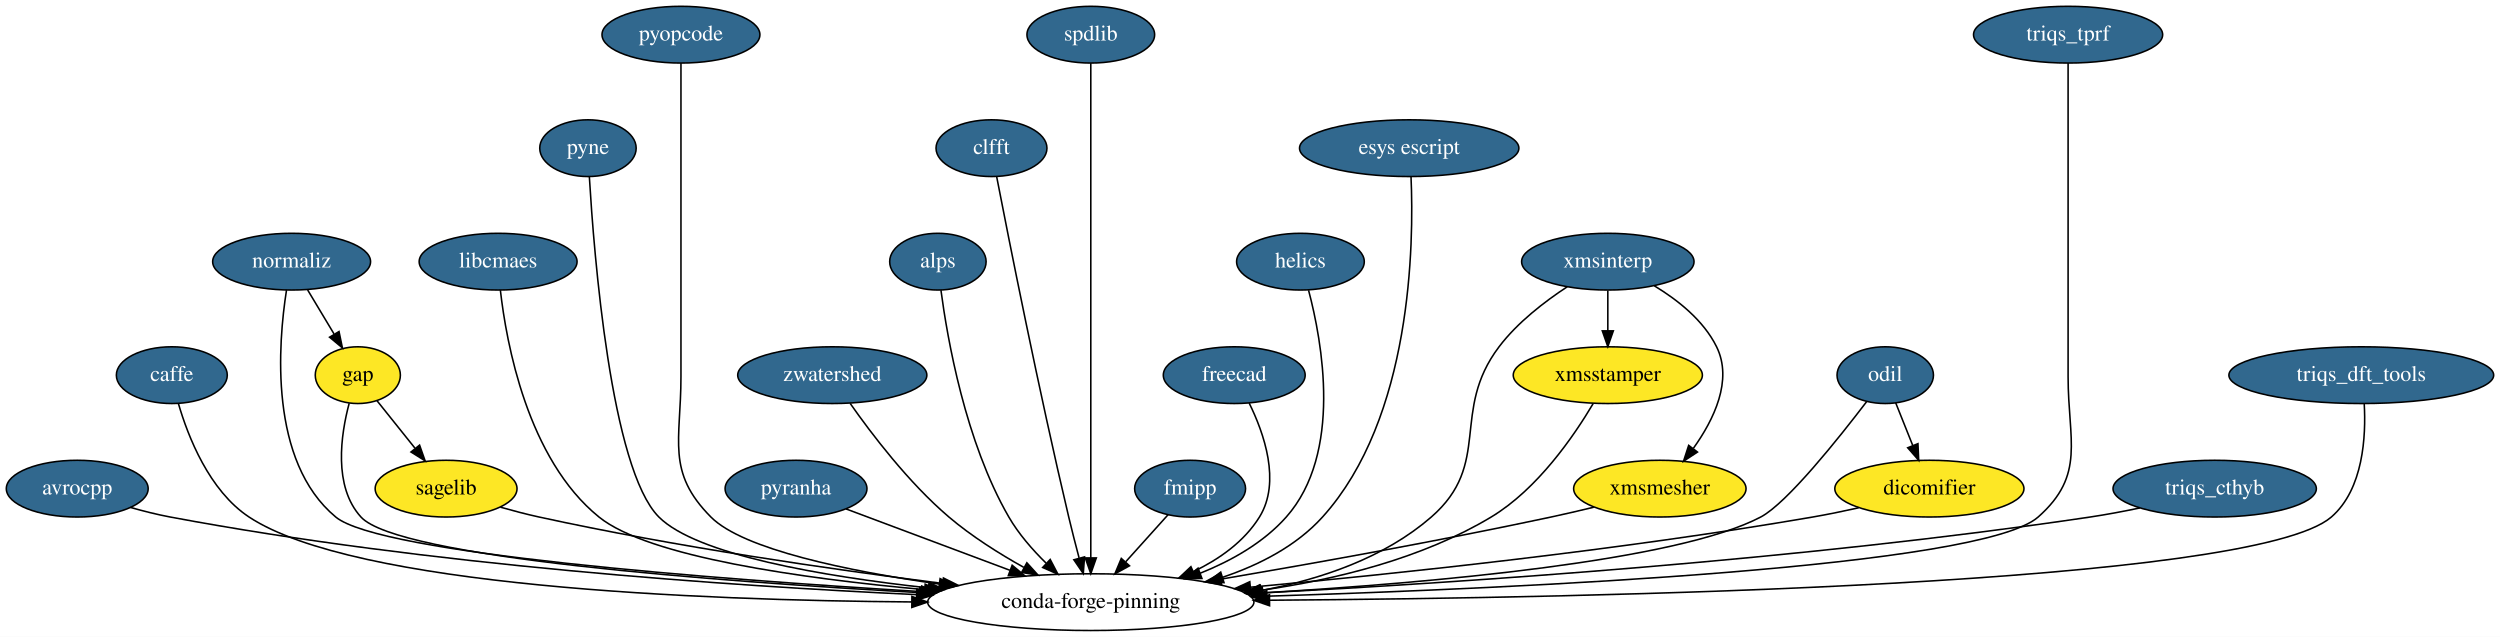
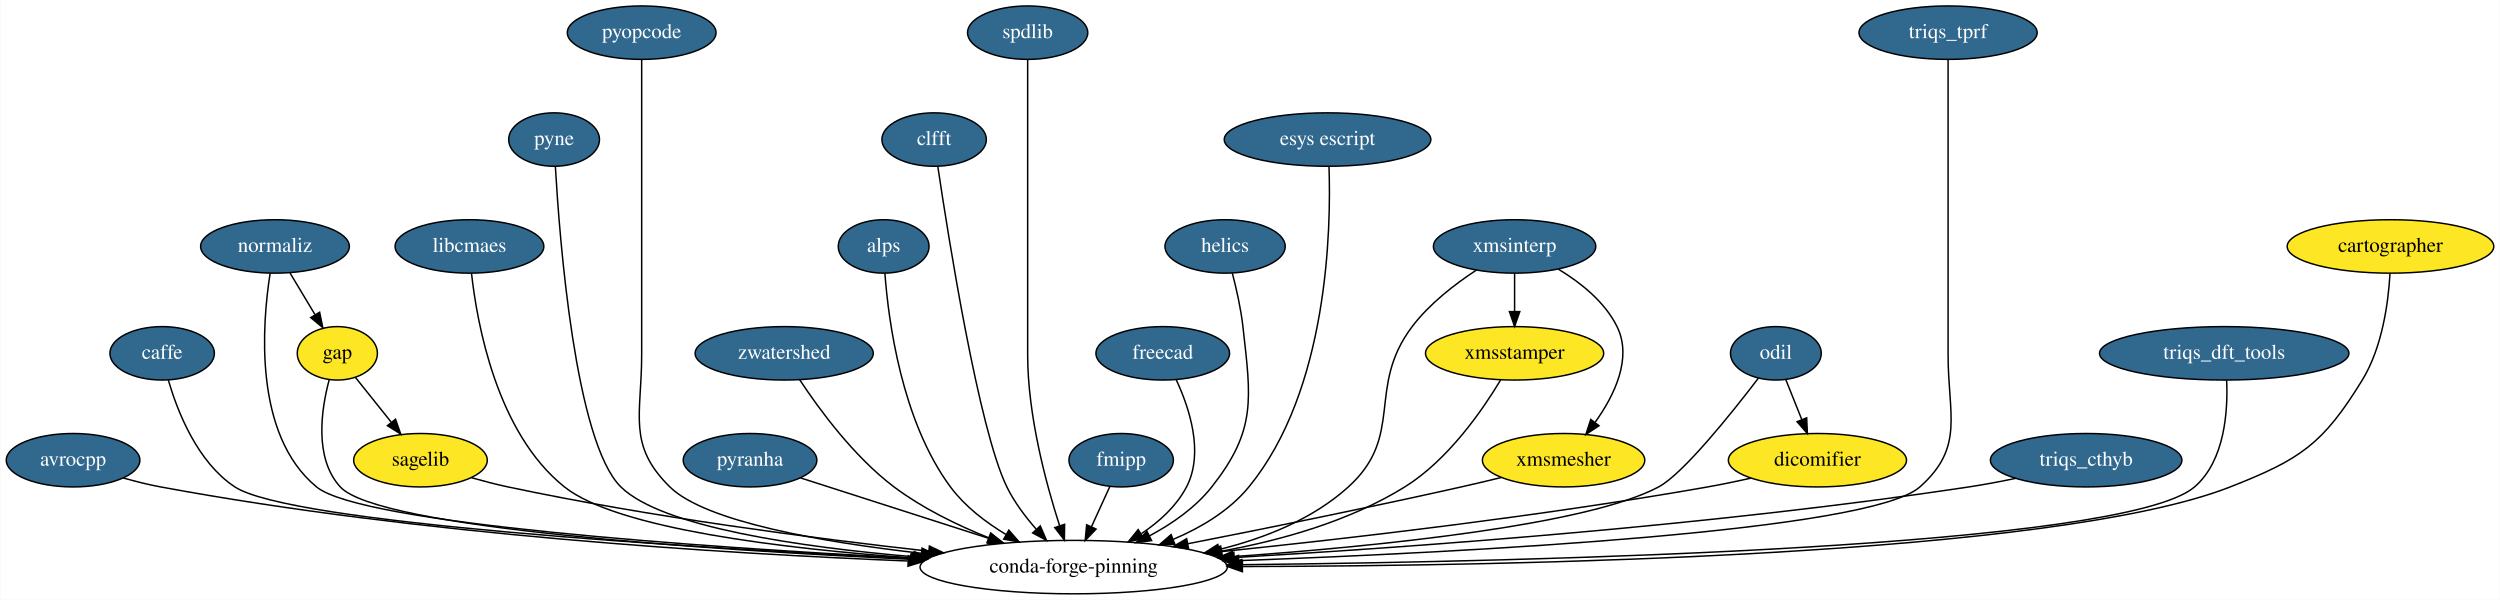
- <svg xmlns="http://www.w3.org/2000/svg" xmlns:xlink="http://www.w3.org/1999/xlink" width="1586pt" height="404pt" viewBox="0.00 0.00 1586.00 404.00">
+ <svg xmlns="http://www.w3.org/2000/svg" xmlns:xlink="http://www.w3.org/1999/xlink" width="1684pt" height="404pt" viewBox="0.00 0.00 1683.54 404.00">
  <g id="graph0" class="graph" transform="scale(1 1) rotate(0) translate(4 400)">
-     <polygon fill="white" stroke="transparent" points="-4,4 -4,-400 1582,-400 1582,4 -4,4" />
+     <polygon fill="white" stroke="transparent" points="-4,4 -4,-400 1679.54,-400 1679.54,4 -4,4" />
    <g id="node1" class="node">
      <g id="a_node1">
        <a xlink:href="https://github.com/conda-forge/avrocpp-feedstock/pull/8" xlink:title="avrocpp">
          <ellipse fill="#31688e" stroke="black" cx="45" cy="-90" rx="45" ry="18" />
          <text text-anchor="middle" x="45" y="-86.3" font-family="Times,serif" font-size="14.00" fill="white">avrocpp</text>
        </a>
      </g>
    </g>
    <g id="node2" class="node">
-       <ellipse fill="none" stroke="black" cx="688" cy="-18" rx="103.5" ry="18" />
-       <text text-anchor="middle" x="688" y="-14.3" font-family="Times,serif" font-size="14.00">conda-forge-pinning</text>
+       <ellipse fill="none" stroke="black" cx="719" cy="-18" rx="103.5" ry="18" />
+       <text text-anchor="middle" x="719" y="-14.3" font-family="Times,serif" font-size="14.00">conda-forge-pinning</text>
    </g>
    <g id="edge1" class="edge">
-       <path fill="none" stroke="black" d="M78.74,-78.09C86.94,-75.77 95.72,-73.55 104,-72 267.09,-41.39 459.26,-28.27 577.35,-22.78" />
-       <polygon fill="black" stroke="black" points="577.66,-26.27 587.49,-22.32 577.34,-19.28 577.66,-26.27" />
+       <path fill="none" stroke="black" d="M78.74,-78.06C86.93,-75.74 95.72,-73.53 104,-72 277.98,-39.76 483.36,-27.06 607.27,-22.11" />
+       <polygon fill="black" stroke="black" points="607.67,-25.59 617.52,-21.71 607.39,-18.6 607.67,-25.59" />
    </g>
    <g id="node3" class="node">
      <g id="a_node3">
        <a xlink:href="https://github.com/conda-forge/caffe-feedstock/pull/57" xlink:title="caffe">
          <ellipse fill="#31688e" stroke="black" cx="105" cy="-162" rx="35.19" ry="18" />
          <text text-anchor="middle" x="105" y="-158.3" font-family="Times,serif" font-size="14.00" fill="white">caffe</text>
        </a>
      </g>
    </g>
    <g id="edge2" class="edge">
-       <path fill="none" stroke="black" d="M109.19,-143.94C115.26,-123.14 128.68,-88.71 154,-72 220.81,-27.92 438.5,-19.14 574.44,-18.13" />
-       <polygon fill="black" stroke="black" points="574.51,-21.62 584.48,-18.06 574.46,-14.63 574.51,-21.62" />
+       <path fill="none" stroke="black" d="M109.17,-143.92C115.23,-123.1 128.63,-88.64 154,-72 191.12,-47.65 456.03,-31.32 609.58,-23.78" />
+       <polygon fill="black" stroke="black" points="610.16,-27.26 619.98,-23.28 609.82,-20.27 610.16,-27.26" />
    </g>
    <g id="node4" class="node">
      <g id="a_node4">
        <a xlink:href="https://github.com/conda-forge/gap-feedstock" xlink:title="gap">
          <ellipse fill="#fde725" stroke="black" cx="223" cy="-162" rx="27" ry="18" />
          <text text-anchor="middle" x="223" y="-158.3" font-family="Times,serif" font-size="14.00">gap</text>
        </a>
      </g>
    </g>
    <g id="edge3" class="edge">
-       <path fill="none" stroke="black" d="M217.53,-144.19C212.22,-124.29 207.29,-91.41 225,-72 248.46,-46.29 449.6,-31.19 578.94,-24.06" />
-       <polygon fill="black" stroke="black" points="579.49,-27.54 589.29,-23.5 579.11,-20.55 579.49,-27.54" />
+       <path fill="none" stroke="black" d="M217.51,-144.17C212.17,-124.25 207.22,-91.35 225,-72 250.5,-44.25 471.38,-29.69 609.01,-23.24" />
+       <polygon fill="black" stroke="black" points="609.36,-26.73 619.18,-22.77 609.03,-19.74 609.36,-26.73" />
    </g>
    <g id="node5" class="node">
      <g id="a_node5">
        <a xlink:href="https://github.com/conda-forge/sagelib-feedstock" xlink:title="sagelib">
          <ellipse fill="#fde725" stroke="black" cx="279" cy="-90" rx="45" ry="18" />
          <text text-anchor="middle" x="279" y="-86.3" font-family="Times,serif" font-size="14.00">sagelib</text>
        </a>
      </g>
    </g>
    <g id="edge4" class="edge">
      <path fill="none" stroke="black" d="M235.15,-145.81C242.19,-137.02 251.22,-125.73 259.25,-115.69" />
      <polygon fill="black" stroke="black" points="262.18,-117.62 265.7,-107.63 256.72,-113.25 262.18,-117.62" />
    </g>
    <g id="edge5" class="edge">
-       <path fill="none" stroke="black" d="M313.44,-78.26C321.45,-75.99 329.98,-73.75 338,-72 423.83,-53.22 522.96,-38.89 593.76,-29.89" />
-       <polygon fill="black" stroke="black" points="594.51,-33.32 603.99,-28.6 593.63,-26.38 594.51,-33.32" />
+       <path fill="none" stroke="black" d="M313.42,-78.19C321.43,-75.92 329.97,-73.71 338,-72 433.34,-51.74 543.8,-37.36 621.16,-28.73" />
+       <polygon fill="black" stroke="black" points="621.82,-32.18 631.38,-27.6 621.05,-25.22 621.82,-32.18" />
    </g>
    <g id="node6" class="node">
      <g id="a_node6">
        <a xlink:href="https://github.com/conda-forge/libcmaes-feedstock/pull/12" xlink:title="libcmaes">
          <ellipse fill="#31688e" stroke="black" cx="312" cy="-234" rx="50.09" ry="18" />
          <text text-anchor="middle" x="312" y="-230.3" font-family="Times,serif" font-size="14.00" fill="white">libcmaes</text>
        </a>
      </g>
    </g>
    <g id="edge6" class="edge">
-       <path fill="none" stroke="black" d="M313.43,-215.96C317.21,-182.62 330.52,-108.8 376,-72 407.22,-46.74 504.52,-33.04 582.26,-25.94" />
-       <polygon fill="black" stroke="black" points="582.95,-29.4 592.6,-25.03 582.33,-22.42 582.95,-29.4" />
+       <path fill="none" stroke="black" d="M313.38,-215.9C317.07,-182.45 330.25,-108.46 376,-72 411.41,-43.78 523.47,-30.43 609.97,-24.21" />
+       <polygon fill="black" stroke="black" points="610.39,-27.69 620.12,-23.51 609.9,-20.71 610.39,-27.69" />
    </g>
    <g id="node7" class="node">
      <g id="a_node7">
        <a xlink:href="https://github.com/conda-forge/pyne-feedstock/pull/39" xlink:title="pyne">
          <ellipse fill="#31688e" stroke="black" cx="369" cy="-306" rx="30.59" ry="18" />
          <text text-anchor="middle" x="369" y="-302.3" font-family="Times,serif" font-size="14.00" fill="white">pyne</text>
        </a>
      </g>
    </g>
    <g id="edge7" class="edge">
-       <path fill="none" stroke="black" d="M369.89,-287.75C372.78,-239.13 383.49,-102.52 414,-72 437.95,-48.04 517.47,-34.45 584.72,-27.04" />
-       <polygon fill="black" stroke="black" points="585.4,-30.49 594.97,-25.95 584.66,-23.53 585.4,-30.49" />
+       <path fill="none" stroke="black" d="M369.87,-287.72C372.67,-239.02 383.2,-102.23 414,-72 441.67,-44.84 535.02,-31.46 611.24,-24.96" />
+       <polygon fill="black" stroke="black" points="611.71,-28.43 621.39,-24.12 611.14,-21.45 611.71,-28.43" />
    </g>
    <g id="node8" class="node">
      <g id="a_node8">
        <a xlink:href="https://github.com/conda-forge/pyopcode-feedstock/pull/18" xlink:title="pyopcode">
          <ellipse fill="#31688e" stroke="black" cx="428" cy="-378" rx="50.09" ry="18" />
          <text text-anchor="middle" x="428" y="-374.3" font-family="Times,serif" font-size="14.00" fill="white">pyopcode</text>
        </a>
      </g>
    </g>
    <g id="edge8" class="edge">
-       <path fill="none" stroke="black" d="M428,-359.95C428,-333.29 428,-280.11 428,-235 428,-235 428,-235 428,-161 428,-120.55 418.49,-100.69 447,-72 467.48,-51.39 533.93,-37.74 591.87,-29.46" />
-       <polygon fill="black" stroke="black" points="592.41,-32.92 601.83,-28.08 591.45,-25.99 592.41,-32.92" />
+       <path fill="none" stroke="black" d="M428,-359.95C428,-333.29 428,-280.11 428,-235 428,-235 428,-235 428,-161 428,-120.55 418.15,-100.34 447,-72 470.95,-48.47 549.65,-34.84 616.27,-27.31" />
+       <polygon fill="black" stroke="black" points="616.87,-30.77 626.43,-26.2 616.11,-23.81 616.87,-30.77" />
    </g>
    <g id="node9" class="node">
      <g id="a_node9">
        <a xlink:href="https://github.com/conda-forge/pyranha-feedstock/pull/15" xlink:title="pyranha">
          <ellipse fill="#31688e" stroke="black" cx="501" cy="-90" rx="45" ry="18" />
          <text text-anchor="middle" x="501" y="-86.3" font-family="Times,serif" font-size="14.00" fill="white">pyranha</text>
        </a>
      </g>
    </g>
    <g id="edge9" class="edge">
-       <path fill="none" stroke="black" d="M532.72,-77.13C561.17,-66.47 603.44,-50.65 636.7,-38.2" />
-       <polygon fill="black" stroke="black" points="638.12,-41.41 646.26,-34.62 635.67,-34.85 638.12,-41.41" />
+       <path fill="none" stroke="black" d="M535.06,-78.06C569.03,-67.16 621.8,-50.21 662.13,-37.26" />
+       <polygon fill="black" stroke="black" points="663.38,-40.54 671.83,-34.15 661.24,-33.87 663.38,-40.54" />
    </g>
    <g id="node10" class="node">
      <g id="a_node10">
        <a xlink:href="https://github.com/conda-forge/zwatershed-feedstock/pull/15" xlink:title="zwatershed">
          <ellipse fill="#31688e" stroke="black" cx="524" cy="-162" rx="60" ry="18" />
          <text text-anchor="middle" x="524" y="-158.3" font-family="Times,serif" font-size="14.00" fill="white">zwatershed</text>
        </a>
      </g>
    </g>
    <g id="edge10" class="edge">
-       <path fill="none" stroke="black" d="M535.34,-144.09C548.73,-124.99 572.43,-93.74 598,-72 612.32,-59.82 629.8,-48.82 645.53,-40.03" />
-       <polygon fill="black" stroke="black" points="647.44,-42.98 654.55,-35.12 644.1,-36.83 647.44,-42.98" />
+       <path fill="none" stroke="black" d="M534.43,-144.22C547.31,-124.66 570.86,-92.42 598,-72 616.99,-57.71 640.43,-46.31 661.61,-37.79" />
+       <polygon fill="black" stroke="black" points="663.11,-40.97 671.16,-34.08 660.57,-34.44 663.11,-40.97" />
    </g>
    <g id="node11" class="node">
      <g id="a_node11">
        <a xlink:href="https://github.com/conda-forge/alps-feedstock/pull/30" xlink:title="alps">
          <ellipse fill="#31688e" stroke="black" cx="591" cy="-234" rx="30.59" ry="18" />
          <text text-anchor="middle" x="591" y="-230.3" font-family="Times,serif" font-size="14.00" fill="white">alps</text>
        </a>
      </g>
    </g>
    <g id="edge11" class="edge">
-       <path fill="none" stroke="black" d="M592.93,-215.93C596.98,-185.3 608.4,-119.74 636,-72 642.19,-61.3 651.04,-51.18 659.69,-42.7" />
-       <polygon fill="black" stroke="black" points="662.25,-45.09 667.16,-35.7 657.47,-39.98 662.25,-45.09" />
+       <path fill="none" stroke="black" d="M591.85,-215.75C594.2,-184.24 603.01,-116.54 636,-72 645.68,-58.93 659.64,-48.25 673.35,-39.99" />
+       <polygon fill="black" stroke="black" points="675.31,-42.9 682.27,-34.92 671.85,-36.82 675.31,-42.9" />
    </g>
    <g id="node12" class="node">
      <g id="a_node12">
        <a xlink:href="https://github.com/conda-forge/clfft-feedstock/pull/10" xlink:title="clfft">
          <ellipse fill="#31688e" stroke="black" cx="625" cy="-306" rx="35.19" ry="18" />
          <text text-anchor="middle" x="625" y="-302.3" font-family="Times,serif" font-size="14.00" fill="white">clfft</text>
        </a>
      </g>
    </g>
    <g id="edge12" class="edge">
-       <path fill="none" stroke="black" d="M628.27,-287.98C635.75,-249.41 654.93,-152.44 674,-72 676.01,-63.54 678.37,-54.36 680.57,-46.06" />
-       <polygon fill="black" stroke="black" points="684.02,-46.7 683.24,-36.13 677.26,-44.88 684.02,-46.7" />
+       <path fill="none" stroke="black" d="M627.48,-287.91C634.46,-240.92 655.04,-110.7 674,-72 678.99,-61.81 686.38,-51.97 693.74,-43.58" />
+       <polygon fill="black" stroke="black" points="696.5,-45.75 700.7,-36.02 691.35,-41 696.5,-45.75" />
    </g>
    <g id="node13" class="node">
      <g id="a_node13">
        <a xlink:href="https://github.com/conda-forge/spdlib-feedstock/pull/12" xlink:title="spdlib">
          <ellipse fill="#31688e" stroke="black" cx="688" cy="-378" rx="40.5" ry="18" />
          <text text-anchor="middle" x="688" y="-374.3" font-family="Times,serif" font-size="14.00" fill="white">spdlib</text>
        </a>
      </g>
    </g>
    <g id="edge13" class="edge">
-       <path fill="none" stroke="black" d="M688,-359.95C688,-333.29 688,-280.11 688,-235 688,-235 688,-235 688,-161 688,-121 688,-74.65 688,-46.08" />
-       <polygon fill="black" stroke="black" points="691.5,-46.05 688,-36.05 684.5,-46.05 691.5,-46.05" />
+       <path fill="none" stroke="black" d="M688,-359.95C688,-333.29 688,-280.11 688,-235 688,-235 688,-235 688,-161 688,-120.1 700.43,-74.06 709.55,-45.79" />
+       <polygon fill="black" stroke="black" points="712.89,-46.82 712.73,-36.22 706.25,-44.61 712.89,-46.82" />
    </g>
    <g id="node14" class="node">
      <g id="a_node14">
        <a xlink:href="https://github.com/conda-forge/fmipp-feedstock/pull/14" xlink:title="fmipp">
          <ellipse fill="#31688e" stroke="black" cx="751" cy="-90" rx="35.19" ry="18" />
          <text text-anchor="middle" x="751" y="-86.3" font-family="Times,serif" font-size="14.00" fill="white">fmipp</text>
        </a>
      </g>
    </g>
    <g id="edge14" class="edge">
-       <path fill="none" stroke="black" d="M737.02,-73.46C729.12,-64.69 719.08,-53.53 710.14,-43.6" />
-       <polygon fill="black" stroke="black" points="712.56,-41.05 703.27,-35.96 707.35,-45.74 712.56,-41.05" />
+       <path fill="none" stroke="black" d="M743.42,-72.41C739.69,-64.25 735.1,-54.22 730.92,-45.07" />
+       <polygon fill="black" stroke="black" points="734.09,-43.6 726.75,-35.96 727.73,-46.51 734.09,-43.6" />
    </g>
    <g id="node15" class="node">
      <g id="a_node15">
        <a xlink:href="https://github.com/conda-forge/freecad-feedstock/pull/36" xlink:title="freecad">
          <ellipse fill="#31688e" stroke="black" cx="779" cy="-162" rx="45" ry="18" />
          <text text-anchor="middle" x="779" y="-158.3" font-family="Times,serif" font-size="14.00" fill="white">freecad</text>
        </a>
      </g>
    </g>
    <g id="edge15" class="edge">
-       <path fill="none" stroke="black" d="M788.47,-144.29C797.8,-125.36 808.83,-94.28 795,-72 785.32,-56.4 769.52,-45.24 753,-37.33" />
-       <polygon fill="black" stroke="black" points="754.35,-34.1 743.78,-33.26 751.52,-40.5 754.35,-34.1" />
+       <path fill="none" stroke="black" d="M788.01,-144.3C796.75,-125.67 807.06,-95.1 795,-72 788.23,-59.03 776.69,-48.59 764.61,-40.52" />
+       <polygon fill="black" stroke="black" points="766.12,-37.34 755.78,-35.05 762.44,-43.29 766.12,-37.34" />
    </g>
    <g id="node16" class="node">
      <g id="a_node16">
        <a xlink:href="https://github.com/conda-forge/helics-feedstock/pull/18" xlink:title="helics">
          <ellipse fill="#31688e" stroke="black" cx="821" cy="-234" rx="40.5" ry="18" />
          <text text-anchor="middle" x="821" y="-230.3" font-family="Times,serif" font-size="14.00" fill="white">helics</text>
        </a>
      </g>
    </g>
    <g id="edge16" class="edge">
-       <path fill="none" stroke="black" d="M826.15,-215.89C834.76,-183.41 847.84,-112.43 812,-72 797.59,-55.74 777.33,-44.31 757.36,-36.33" />
-       <polygon fill="black" stroke="black" points="758.51,-33.03 747.91,-32.8 756.05,-39.58 758.51,-33.03" />
+       <path fill="none" stroke="black" d="M825.87,-215.98C828.56,-205.67 831.64,-192.19 833,-180 838.43,-131.4 842.3,-110.38 812,-72 801.03,-58.1 785.34,-47.2 769.96,-39" />
+       <polygon fill="black" stroke="black" points="771.49,-35.85 760.98,-34.48 768.34,-42.11 771.49,-35.85" />
    </g>
    <g id="node17" class="node">
      <g id="a_node17">
        <a xlink:href="https://github.com/conda-forge/normaliz-feedstock/pull/19" xlink:title="normaliz">
          <ellipse fill="#31688e" stroke="black" cx="181" cy="-234" rx="50.09" ry="18" />
          <text text-anchor="middle" x="181" y="-230.3" font-family="Times,serif" font-size="14.00" fill="white">normaliz</text>
        </a>
      </g>
    </g>
    <g id="edge17" class="edge">
-       <path fill="none" stroke="black" d="M177.76,-215.95C172.46,-182.24 166.41,-107.31 209,-72 236.99,-48.79 447.86,-32.66 580.32,-24.7" />
-       <polygon fill="black" stroke="black" points="580.73,-28.18 590.51,-24.1 580.32,-21.2 580.73,-28.18" />
+       <path fill="none" stroke="black" d="M177.74,-215.92C172.4,-182.17 166.29,-107.17 209,-72 239.25,-47.09 469.2,-31.37 609.8,-23.99" />
+       <polygon fill="black" stroke="black" points="610.37,-27.46 620.18,-23.45 610.01,-20.47 610.37,-27.46" />
    </g>
    <g id="edge18" class="edge">
      <path fill="none" stroke="black" d="M191.17,-216.05C196.19,-207.68 202.36,-197.4 207.92,-188.13" />
      <polygon fill="black" stroke="black" points="211.07,-189.68 213.22,-179.31 205.07,-186.08 211.07,-189.68" />
    </g>
    <g id="node18" class="node">
      <g id="a_node18">
        <a xlink:href="https://github.com/conda-forge/esys-escript-feedstock/pull/12" xlink:title="esys escript">
          <ellipse fill="#31688e" stroke="black" cx="890" cy="-306" rx="69.59" ry="18" />
          <text text-anchor="middle" x="890" y="-302.3" font-family="Times,serif" font-size="14.00" fill="white">esys escript</text>
        </a>
      </g>
    </g>
    <g id="edge19" class="edge">
-       <path fill="none" stroke="black" d="M891.15,-287.85C893.02,-245.51 891.85,-134.91 835,-72 818.37,-53.6 794.88,-41.59 771.54,-33.74" />
-       <polygon fill="black" stroke="black" points="772.51,-30.38 761.92,-30.73 770.42,-37.06 772.51,-30.38" />
+       <path fill="none" stroke="black" d="M890.98,-287.86C892.45,-246 890.54,-137.27 837,-72 823.9,-56.03 804.99,-44.7 786.12,-36.73" />
+       <polygon fill="black" stroke="black" points="787.18,-33.38 776.6,-32.97 784.62,-39.89 787.18,-33.38" />
    </g>
    <g id="node19" class="node">
      <g id="a_node19">
        <a xlink:href="https://github.com/conda-forge/xmsinterp-feedstock/pull/6" xlink:title="xmsinterp">
          <ellipse fill="#31688e" stroke="black" cx="1016" cy="-234" rx="54.69" ry="18" />
          <text text-anchor="middle" x="1016" y="-230.3" font-family="Times,serif" font-size="14.00" fill="white">xmsinterp</text>
        </a>
      </g>
    </g>
    <g id="edge20" class="edge">
-       <path fill="none" stroke="black" d="M990.25,-218.07C975.91,-208.67 958.66,-195.42 947,-180 915.84,-138.79 942.97,-105.92 904,-72 874.32,-46.17 834.05,-32.5 796.32,-25.41" />
-       <polygon fill="black" stroke="black" points="796.73,-21.93 786.28,-23.66 795.53,-28.83 796.73,-21.93" />
+       <path fill="none" stroke="black" d="M990.25,-218.07C975.91,-208.67 958.66,-195.42 947,-180 915.84,-138.79 942.31,-106.66 904,-72 880.08,-50.36 847.89,-37.5 817.07,-29.88" />
+       <polygon fill="black" stroke="black" points="817.65,-26.42 807.12,-27.59 816.08,-33.25 817.65,-26.42" />
    </g>
    <g id="node20" class="node">
      <g id="a_node20">
        <a xlink:href="https://github.com/conda-forge/xmsstamper-feedstock" xlink:title="xmsstamper">
          <ellipse fill="#fde725" stroke="black" cx="1016" cy="-162" rx="60" ry="18" />
          <text text-anchor="middle" x="1016" y="-158.3" font-family="Times,serif" font-size="14.00">xmsstamper</text>
        </a>
      </g>
    </g>
    <g id="edge21" class="edge">
      <path fill="none" stroke="black" d="M1016,-215.7C1016,-207.98 1016,-198.71 1016,-190.11" />
      <polygon fill="black" stroke="black" points="1019.5,-190.1 1016,-180.1 1012.5,-190.1 1019.5,-190.1" />
    </g>
    <g id="node21" class="node">
      <g id="a_node21">
        <a xlink:href="https://github.com/conda-forge/xmsmesher-feedstock" xlink:title="xmsmesher">
          <ellipse fill="#fde725" stroke="black" cx="1049" cy="-90" rx="54.69" ry="18" />
          <text text-anchor="middle" x="1049" y="-86.3" font-family="Times,serif" font-size="14.00">xmsmesher</text>
        </a>
      </g>
    </g>
    <g id="edge22" class="edge">
      <path fill="none" stroke="black" d="M1045.51,-218.66C1060.27,-209.76 1076.72,-196.8 1085,-180 1095.45,-158.8 1083.28,-133.78 1070.34,-115.68" />
      <polygon fill="black" stroke="black" points="1072.87,-113.22 1064.02,-107.39 1067.3,-117.47 1072.87,-113.22" />
    </g>
    <g id="edge23" class="edge">
-       <path fill="none" stroke="black" d="M1006.68,-143.94C994.57,-123.47 971.45,-89.71 942,-72 898.12,-45.61 843.13,-32.21 795.55,-25.46" />
-       <polygon fill="black" stroke="black" points="795.89,-21.98 785.52,-24.12 794.97,-28.91 795.89,-21.98" />
+       <path fill="none" stroke="black" d="M1006.6,-144.07C994.41,-123.74 971.2,-90.11 942,-72 905.14,-49.13 859.23,-36.13 818.67,-28.74" />
+       <polygon fill="black" stroke="black" points="819.2,-25.28 808.75,-27.02 818.01,-32.17 819.2,-25.28" />
    </g>
    <g id="edge24" class="edge">
-       <path fill="none" stroke="black" d="M1007.13,-78.24C998.2,-76.07 988.81,-73.88 980,-72 909.63,-56.96 829.13,-42.55 770.49,-32.57" />
-       <polygon fill="black" stroke="black" points="770.99,-29.1 760.54,-30.88 769.82,-36 770.99,-29.1" />
+       <path fill="none" stroke="black" d="M1007.1,-78.38C998.17,-76.2 988.79,-73.97 980,-72 918.23,-58.12 847.87,-43.93 795.78,-33.73" />
+       <polygon fill="black" stroke="black" points="796.43,-30.29 785.94,-31.81 795.09,-37.16 796.43,-30.29" />
    </g>
    <g id="node22" class="node">
      <g id="a_node22">
        <a xlink:href="https://github.com/conda-forge/odil-feedstock/pull/3" xlink:title="odil">
          <ellipse fill="#31688e" stroke="black" cx="1192" cy="-162" rx="30.59" ry="18" />
          <text text-anchor="middle" x="1192" y="-158.3" font-family="Times,serif" font-size="14.00" fill="white">odil</text>
        </a>
      </g>
    </g>
    <g id="edge25" class="edge">
-       <path fill="none" stroke="black" d="M1180.18,-145.18C1162.55,-122.05 1129.64,-80.76 1113,-72 1059.85,-44.03 904.55,-30.26 797.18,-23.9" />
-       <polygon fill="black" stroke="black" points="797.13,-20.39 786.95,-23.31 796.73,-27.38 797.13,-20.39" />
+       <path fill="none" stroke="black" d="M1180.17,-145.2C1162.52,-122.09 1129.6,-80.84 1113,-72 1064.78,-46.32 925.52,-32.13 826.26,-25.05" />
+       <polygon fill="black" stroke="black" points="826.4,-21.55 816.18,-24.34 825.91,-28.53 826.4,-21.55" />
    </g>
    <g id="node23" class="node">
      <g id="a_node23">
        <a xlink:href="https://github.com/conda-forge/dicomifier-feedstock" xlink:title="dicomifier">
          <ellipse fill="#fde725" stroke="black" cx="1220" cy="-90" rx="60" ry="18" />
          <text text-anchor="middle" x="1220" y="-86.3" font-family="Times,serif" font-size="14.00">dicomifier</text>
        </a>
      </g>
    </g>
    <g id="edge26" class="edge">
      <path fill="none" stroke="black" d="M1198.64,-144.41C1201.87,-136.34 1205.83,-126.43 1209.46,-117.35" />
      <polygon fill="black" stroke="black" points="1212.75,-118.54 1213.22,-107.96 1206.25,-115.94 1212.75,-118.54" />
    </g>
    <g id="edge27" class="edge">
-       <path fill="none" stroke="black" d="M1175.16,-77.86C1165.58,-75.72 1155.48,-73.63 1146,-72 1024.03,-51 882.33,-36.03 789.21,-27.47" />
-       <polygon fill="black" stroke="black" points="789.51,-23.98 779.23,-26.56 788.87,-30.96 789.51,-23.98" />
+       <path fill="none" stroke="black" d="M1175.15,-77.92C1165.57,-75.77 1155.48,-73.67 1146,-72 1034.2,-52.27 904.64,-37.29 817.82,-28.37" />
+       <polygon fill="black" stroke="black" points="818.02,-24.87 807.72,-27.34 817.31,-31.83 818.02,-24.87" />
    </g>
    <g id="node24" class="node">
      <g id="a_node24">
        <a xlink:href="https://github.com/conda-forge/triqs_tprf-feedstock/pull/4" xlink:title="triqs_tprf">
          <ellipse fill="#31688e" stroke="black" cx="1308" cy="-378" rx="60" ry="18" />
          <text text-anchor="middle" x="1308" y="-374.3" font-family="Times,serif" font-size="14.00" fill="white">triqs_tprf</text>
        </a>
      </g>
    </g>
    <g id="edge28" class="edge">
-       <path fill="none" stroke="black" d="M1308,-359.95C1308,-333.29 1308,-280.11 1308,-235 1308,-235 1308,-235 1308,-161 1308,-120.55 1319.3,-98.8 1289,-72 1253.24,-40.37 963.62,-26.91 799.84,-21.78" />
-       <polygon fill="black" stroke="black" points="799.83,-18.28 789.72,-21.47 799.61,-25.28 799.83,-18.28" />
+       <path fill="none" stroke="black" d="M1308,-359.95C1308,-333.29 1308,-280.11 1308,-235 1308,-235 1308,-235 1308,-161 1308,-120.55 1319.23,-98.87 1289,-72 1255.52,-42.24 986.48,-28.11 830.29,-22.36" />
+       <polygon fill="black" stroke="black" points="830.28,-18.85 820.16,-21.99 830.03,-25.85 830.28,-18.85" />
    </g>
    <g id="node25" class="node">
      <g id="a_node25">
        <a xlink:href="https://github.com/conda-forge/triqs_cthyb-feedstock/pull/6" xlink:title="triqs_cthyb">
          <ellipse fill="#31688e" stroke="black" cx="1401" cy="-90" rx="64.5" ry="18" />
          <text text-anchor="middle" x="1401" y="-86.3" font-family="Times,serif" font-size="14.00" fill="white">triqs_cthyb</text>
        </a>
      </g>
    </g>
    <g id="edge29" class="edge">
-       <path fill="none" stroke="black" d="M1353.56,-77.76C1343.2,-75.59 1332.27,-73.53 1322,-72 1138.91,-44.76 923.84,-30.47 797.12,-23.85" />
-       <polygon fill="black" stroke="black" points="797.18,-20.35 787.02,-23.33 796.82,-27.34 797.18,-20.35" />
+       <path fill="none" stroke="black" d="M1353.55,-77.79C1343.2,-75.62 1332.27,-73.55 1322,-72 1149.92,-46.03 948.16,-31.48 827.11,-24.44" />
+       <polygon fill="black" stroke="black" points="827.28,-20.95 817.1,-23.87 826.88,-27.94 827.28,-20.95" />
    </g>
    <g id="node26" class="node">
      <g id="a_node26">
        <a xlink:href="https://github.com/conda-forge/triqs_dft_tools-feedstock/pull/6" xlink:title="triqs_dft_tools">
          <ellipse fill="#31688e" stroke="black" cx="1494" cy="-162" rx="84" ry="18" />
          <text text-anchor="middle" x="1494" y="-158.3" font-family="Times,serif" font-size="14.00" fill="white">triqs_dft_tools</text>
        </a>
      </g>
    </g>
    <g id="edge30" class="edge">
-       <path fill="none" stroke="black" d="M1495.86,-143.93C1497.04,-123.46 1495.42,-89.69 1475,-72 1425.31,-28.96 1007.43,-20.67 801.63,-19.21" />
-       <polygon fill="black" stroke="black" points="801.41,-15.71 791.39,-19.14 801.36,-22.71 801.41,-15.71" />
+       <path fill="none" stroke="black" d="M1495.64,-143.92C1496.56,-123.43 1494.54,-89.65 1474,-72 1426.52,-31.2 1031.38,-21.77 832.47,-19.62" />
+       <polygon fill="black" stroke="black" points="832.31,-16.12 822.28,-19.52 832.24,-23.12 832.31,-16.12" />
+     </g>
+     <g id="node27" class="node">
+       <g id="a_node27">
+         <a xlink:href="https://github.com/conda-forge/cartographer-feedstock" xlink:title="cartographer">
+           <ellipse fill="#fde725" stroke="black" cx="1606" cy="-234" rx="69.59" ry="18" />
+           <text text-anchor="middle" x="1606" y="-230.3" font-family="Times,serif" font-size="14.00">cartographer</text>
+         </a>
+       </g>
+     </g>
+     <g id="edge31" class="edge">
+       <path fill="none" stroke="black" d="M1605.67,-215.68C1604.59,-196.77 1600.64,-166.22 1587,-144 1560.39,-100.64 1545.36,-90.59 1498,-72 1380.06,-25.7 1018.99,-18.76 832.75,-18.38" />
+       <polygon fill="black" stroke="black" points="832.65,-14.88 822.65,-18.37 832.64,-21.88 832.65,-14.88" />
    </g>
  </g>
</svg>
